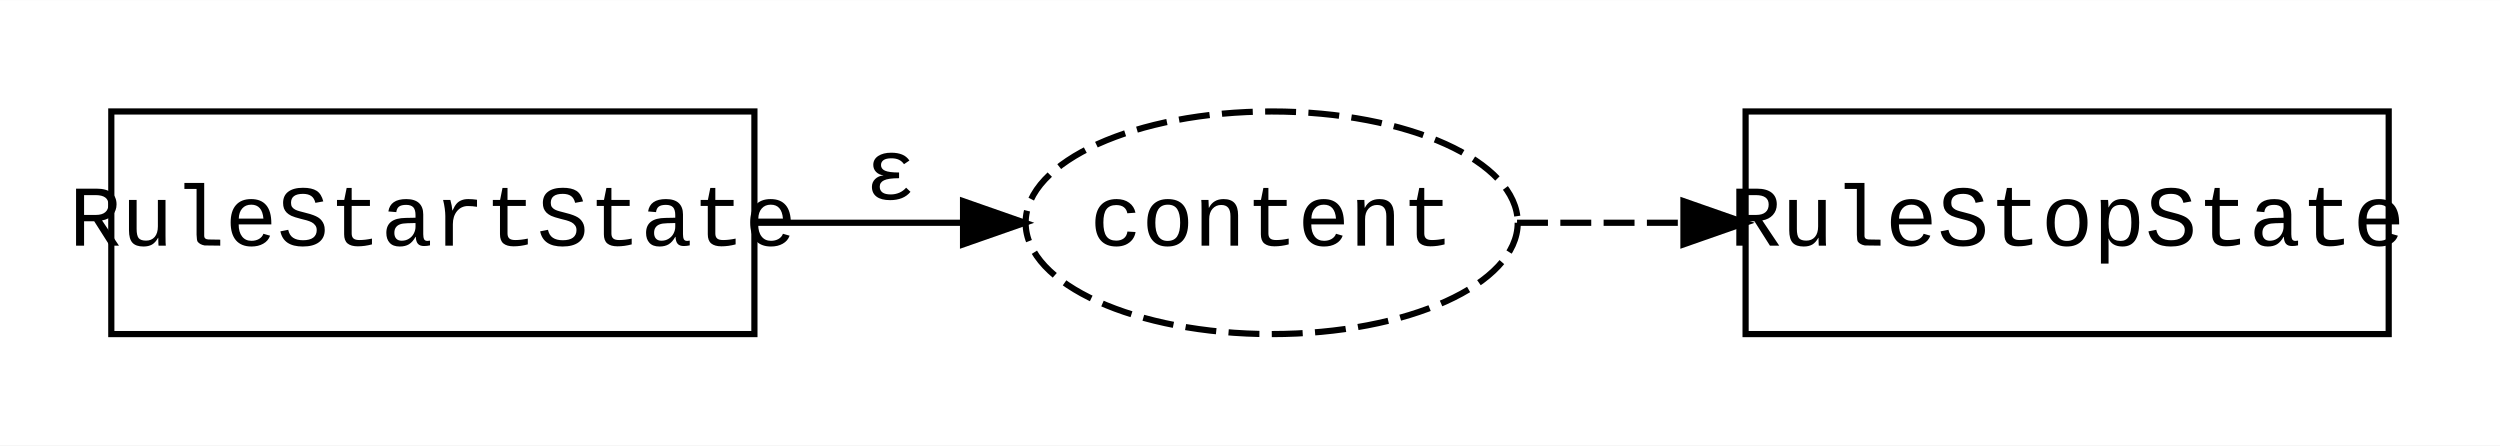
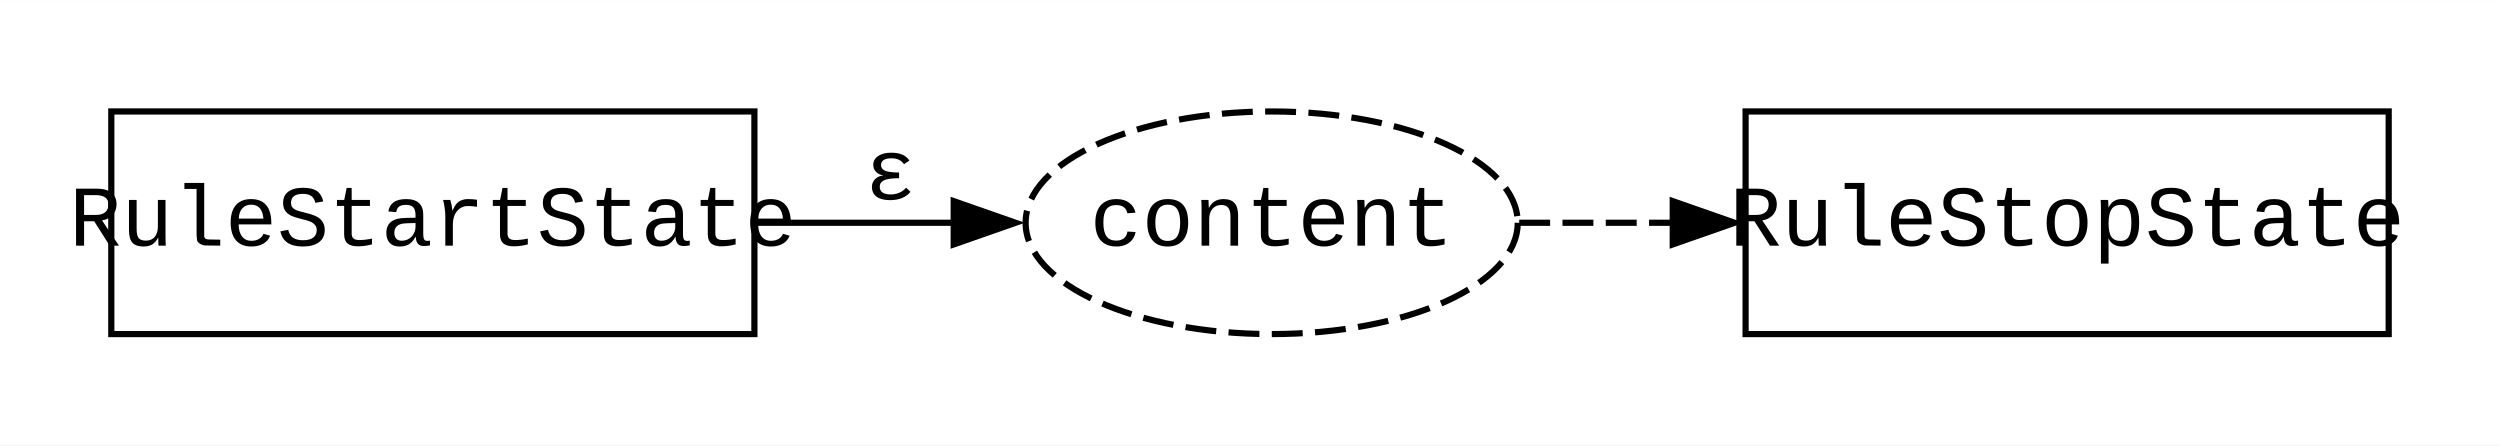
<svg xmlns="http://www.w3.org/2000/svg" xmlns:xlink="http://www.w3.org/1999/xlink" width="404pt" height="72pt" viewBox="0.00 0.00 404.29 72.00">
  <g id="graph0" class="graph" transform="scale(1 1) rotate(0) translate(18 54)">
-     <polygon fill="white" stroke="transparent" points="-18,18 -18,-54 386.29,-54 386.29,18 -18,18" />
+     <polygon fill="white" stroke="none" points="-18,18 -18,-54 386.29,-54 386.29,18 -18,18" />
    <g id="node1" class="node">
      <g id="a_node1">
        <a xlink:href="../RuleStartState.html" xlink:title="RuleStartState" target="_parent">
          <polygon fill="none" stroke="black" points="104,-36 0,-36 0,0 104,0 104,-36" />
          <text text-anchor="middle" x="52" y="-14.3" font-family="CourierNew" font-size="14.00">RuleStartState</text>
        </a>
      </g>
    </g>
    <g id="node3" class="node">
      <ellipse fill="none" stroke="black" stroke-dasharray="5,2" cx="187.65" cy="-18" rx="39.79" ry="18" />
      <text text-anchor="middle" x="187.65" y="-14.3" font-family="CourierNew" font-size="14.00">content</text>
    </g>
    <g id="edge1" class="edge">
-       <path fill="none" stroke="black" d="M104.29,-18C115.22,-18 126.74,-18 137.59,-18" />
-       <polygon fill="black" stroke="black" points="137.74,-21.5 147.74,-18 137.74,-14.5 137.74,-21.5" />
+       <path fill="none" stroke="black" d="M104.29,-18C114.77,-18 125.79,-18 136.25,-18" />
+       <polygon fill="black" stroke="black" points="136.23,-21.5 146.23,-18 136.23,-14.5 136.23,-21.5" />
      <text text-anchor="middle" x="126" y="-21.8" font-family="CourierNew" font-size="14.00">ε</text>
    </g>
    <g id="node2" class="node">
      <g id="a_node2">
        <a xlink:href="../RuleStopState.html" xlink:title="RuleStopState" target="_parent">
          <polygon fill="none" stroke="black" points="368.29,-36 264.29,-36 264.29,0 368.29,0 368.29,-36" />
          <text text-anchor="middle" x="316.29" y="-14.3" font-family="CourierNew" font-size="14.00">RuleStopState</text>
        </a>
      </g>
    </g>
    <g id="edge2" class="edge">
-       <path fill="none" stroke="black" stroke-dasharray="5,2" d="M227.33,-18C235.79,-18 244.94,-18 254.03,-18" />
-       <polygon fill="black" stroke="black" points="254.24,-21.5 264.24,-18 254.24,-14.5 254.24,-21.5" />
+       <path fill="none" stroke="black" stroke-dasharray="5,2" d="M227.68,-18C235.57,-18 244.06,-18 252.54,-18" />
+       <polygon fill="black" stroke="black" points="252.51,-21.5 262.51,-18 252.51,-14.5 252.51,-21.5" />
    </g>
  </g>
</svg>
